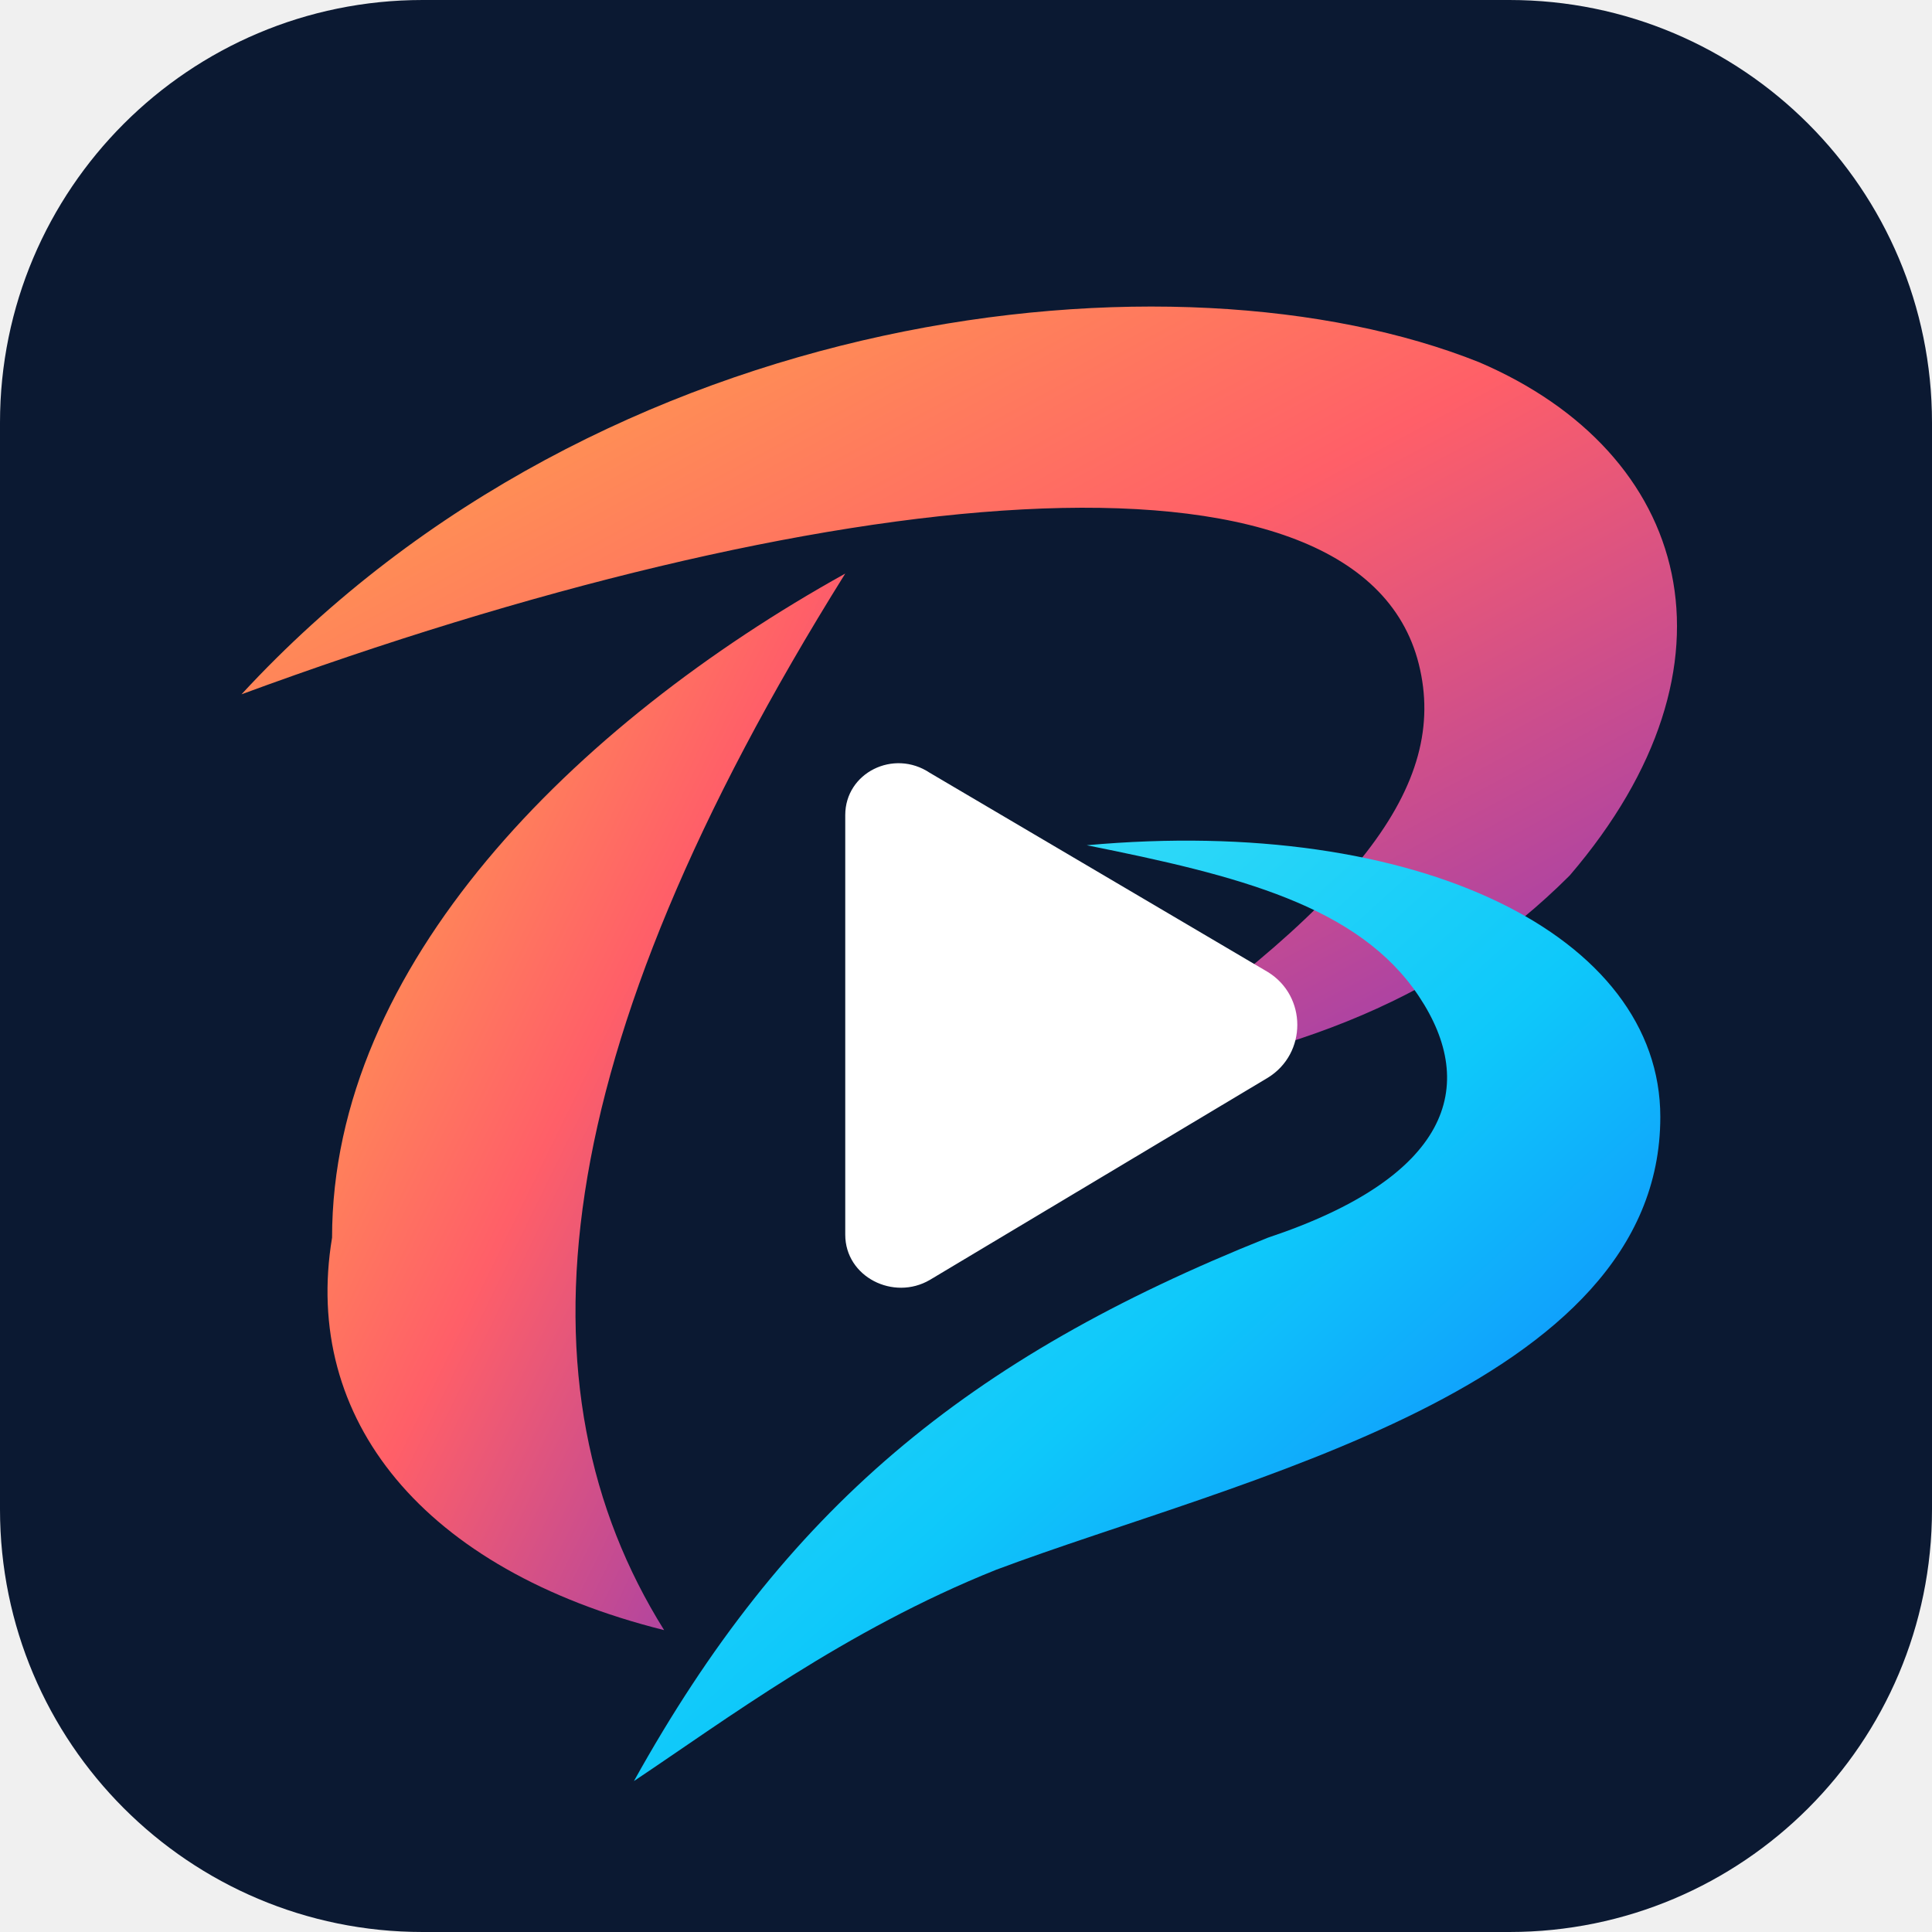
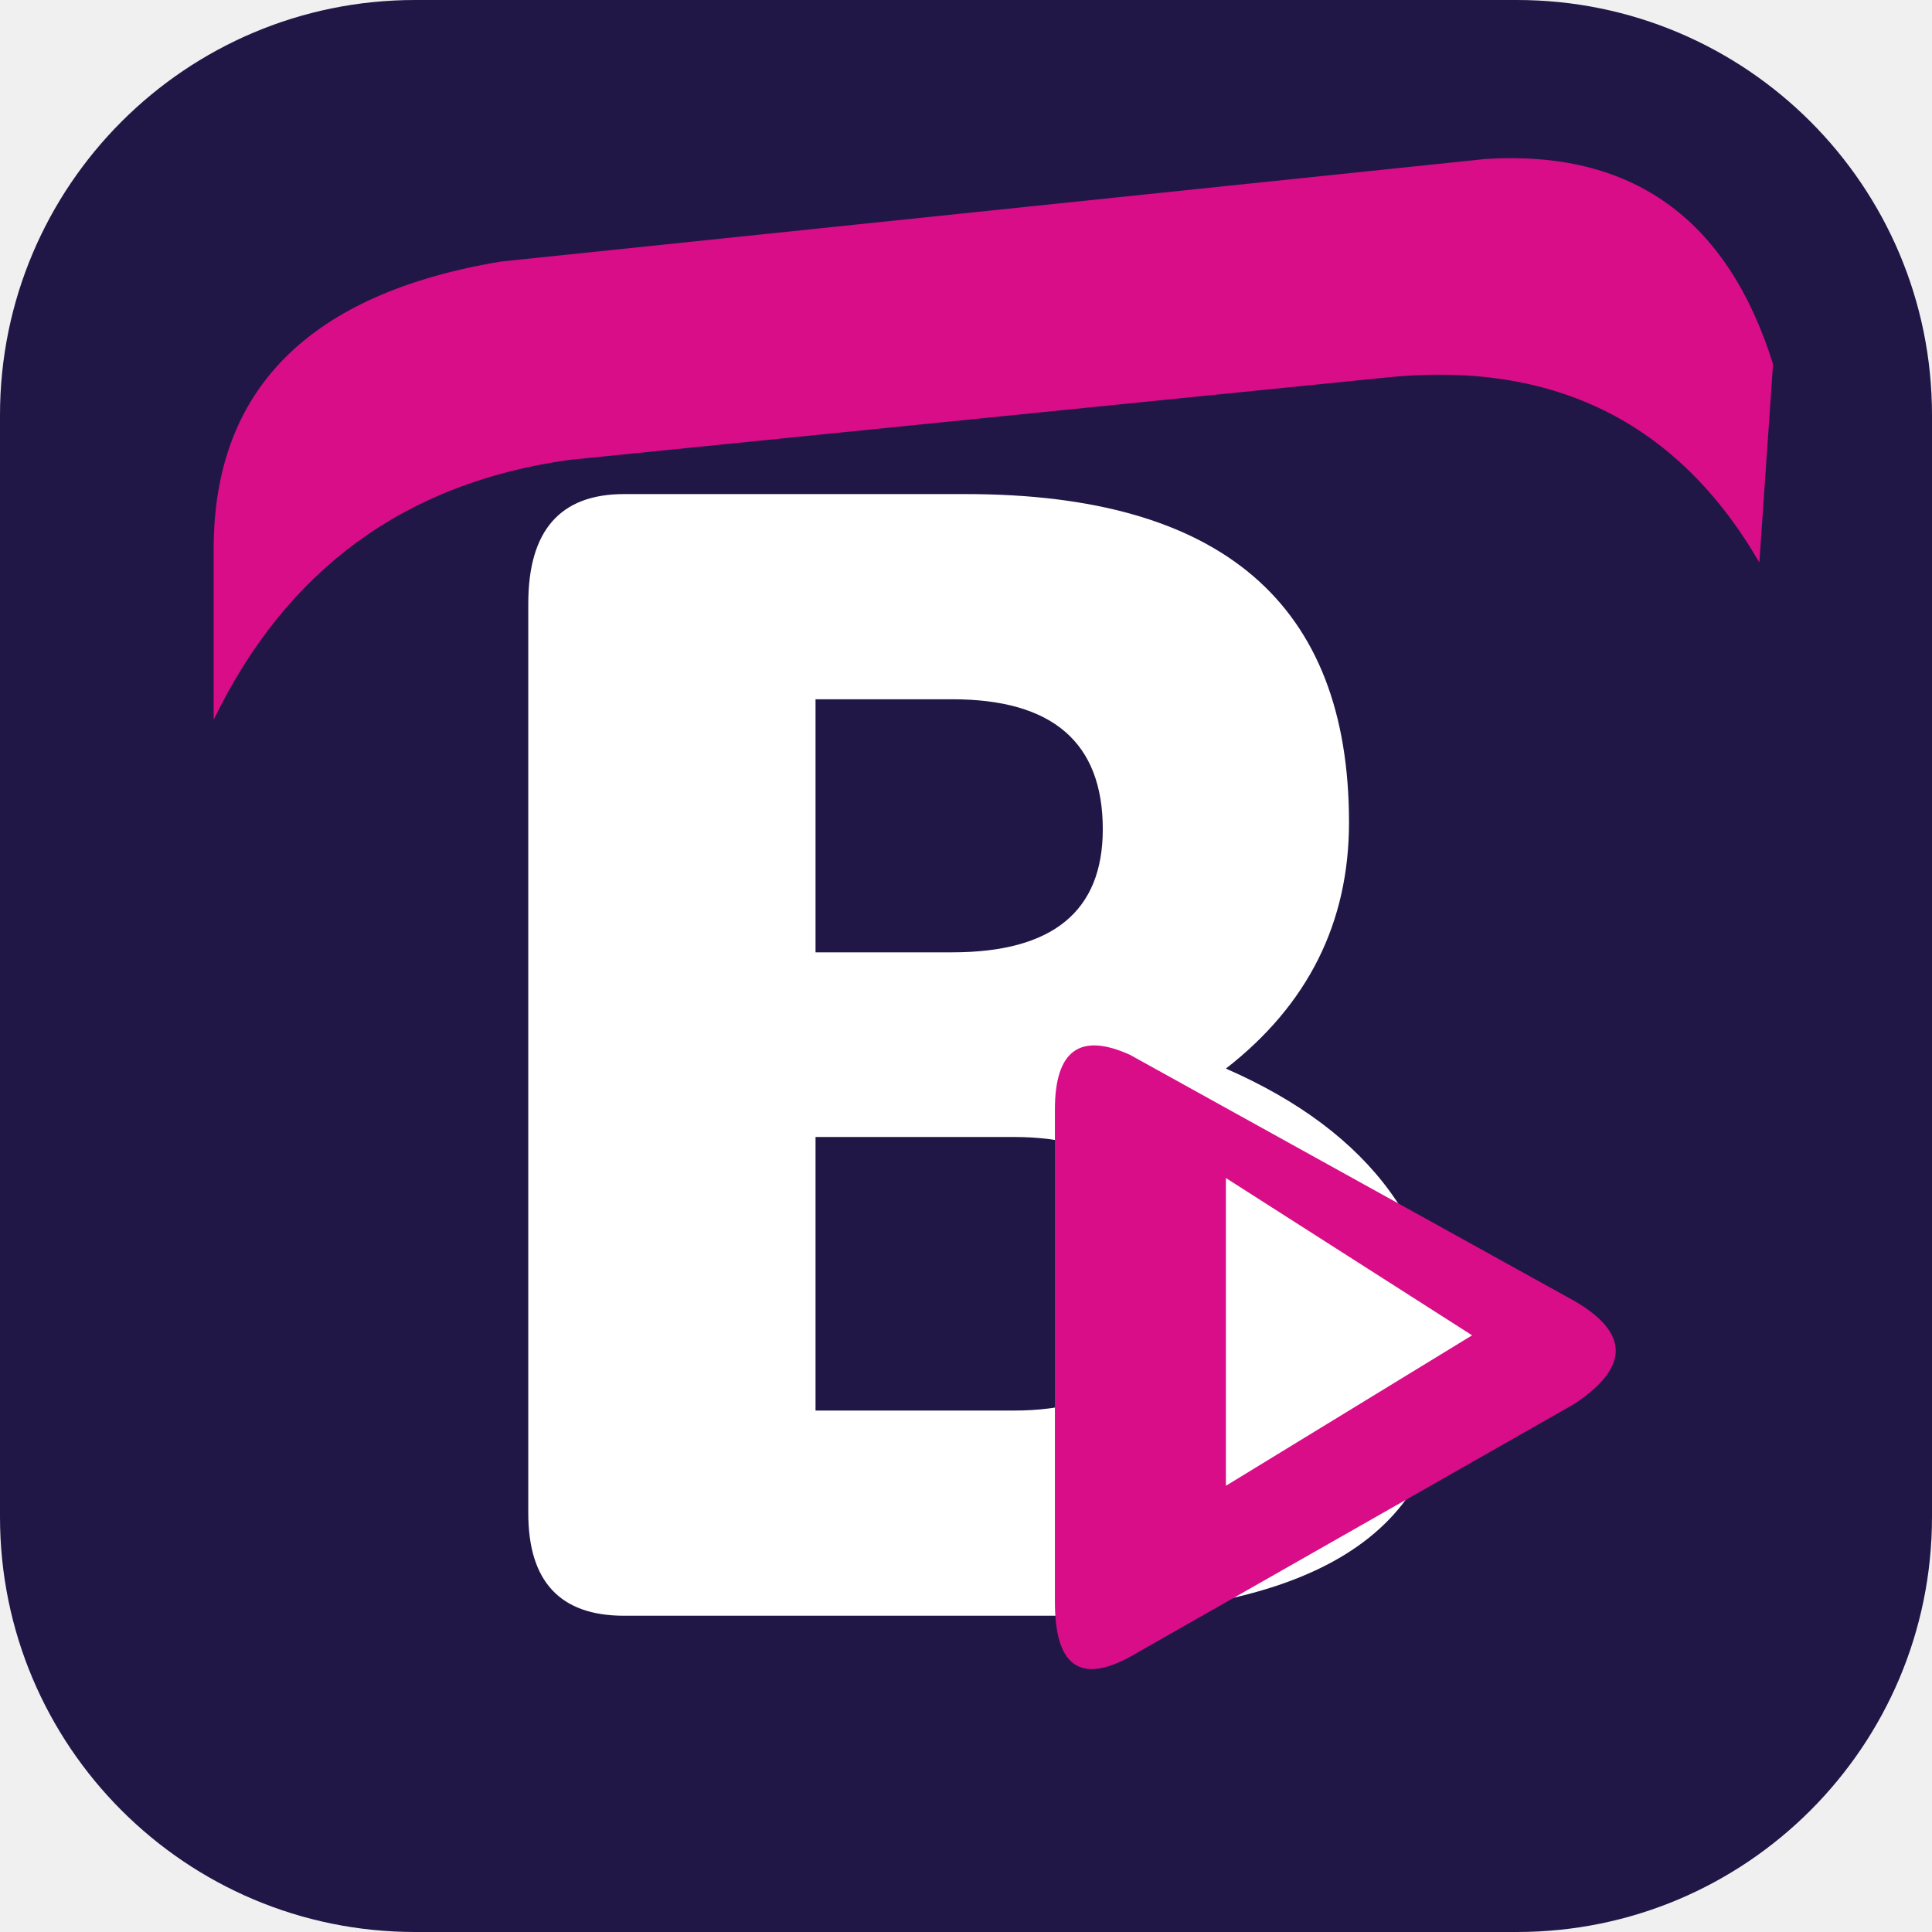
- <svg xmlns="http://www.w3.org/2000/svg" viewBox="0 0 64 64" role="img" aria-label="BailaCue rhythm and play icon">
-   <defs>
-     <linearGradient id="rhythm" x1="0" y1="0" x2="1" y2="1">
-       <stop stop-color="#FFB048" />
-       <stop offset=".48" stop-color="#FF5F68" />
-       <stop offset="1" stop-color="#8C38BA" />
-     </linearGradient>
-     <linearGradient id="flow" x1="0" y1="0" x2="1" y2="1">
-       <stop stop-color="#4AE7F5" />
-       <stop offset=".52" stop-color="#0EC8FA" />
-       <stop offset="1" stop-color="#1465FF" />
-     </linearGradient>
-   </defs>
-   <rect width="64" height="64" rx="14" fill="#0B1932" />
-   <path d="M8 23C20 10 39 8 49 12C56 15 58 22 52 29C48 33 43 35 36 36C45 30 48 26 47 22C45 14 27 16 8 23Z" fill="url(#rhythm)" />
-   <path d="M28 19C19 24 11 32 11 41C10 47 14 52 22 54C17 46 18 35 28 19Z" fill="url(#rhythm)" />
-   <path d="M36 28C47 27 55 31 55 37C55 46 41 49 33 52C28 54 24 57 21 59C26 50 32 45 42 41C48 39 49 36 47 33C45 30 41 29 36 28Z" fill="url(#flow)" />
-   <path d="M28 27C28 25.6 29.6 24.8 30.8 25.6L42 32.2C43.3 33 43.3 34.9 42 35.7L30.8 42.4C29.6 43.1 28 42.3 28 40.9Z" fill="#FFFFFF" />
+ <svg xmlns="http://www.w3.org/2000/svg" viewBox="0 0 512 512" role="img" aria-label="BailaCue app icon">
+   <rect width="512" height="512" rx="110" fill="#201747" />
+   <g transform="translate(24 24) scale(1.8125)">
+     <path d="M18 67Q18 32 60 25L204 10Q236 8 246 40L244 69Q226 38 189 42L70 54Q34 59 18 92Z" fill="#D80D87" />
+     <path d="M78 59H128Q184 59 184 107Q184 129 166 143Q198 157 198 187Q198 223 140 223H78Q64 223 64 208V75Q64 59 78 59ZM106 89V126H126Q148 126 148 108Q148 89 126 89ZM106 153V193H135Q157 193 157 173Q157 153 135 153Z" fill="#FFFFFF" />
+     <path d="M152 141L217 177Q229 184 217 192L152 229Q141 235 141 221V149Q141 136 152 141Z" fill="#D80D87" />
+     <path d="M166 159L202 182L166 204Z" fill="#FFFFFF" />
+   </g>
</svg>
